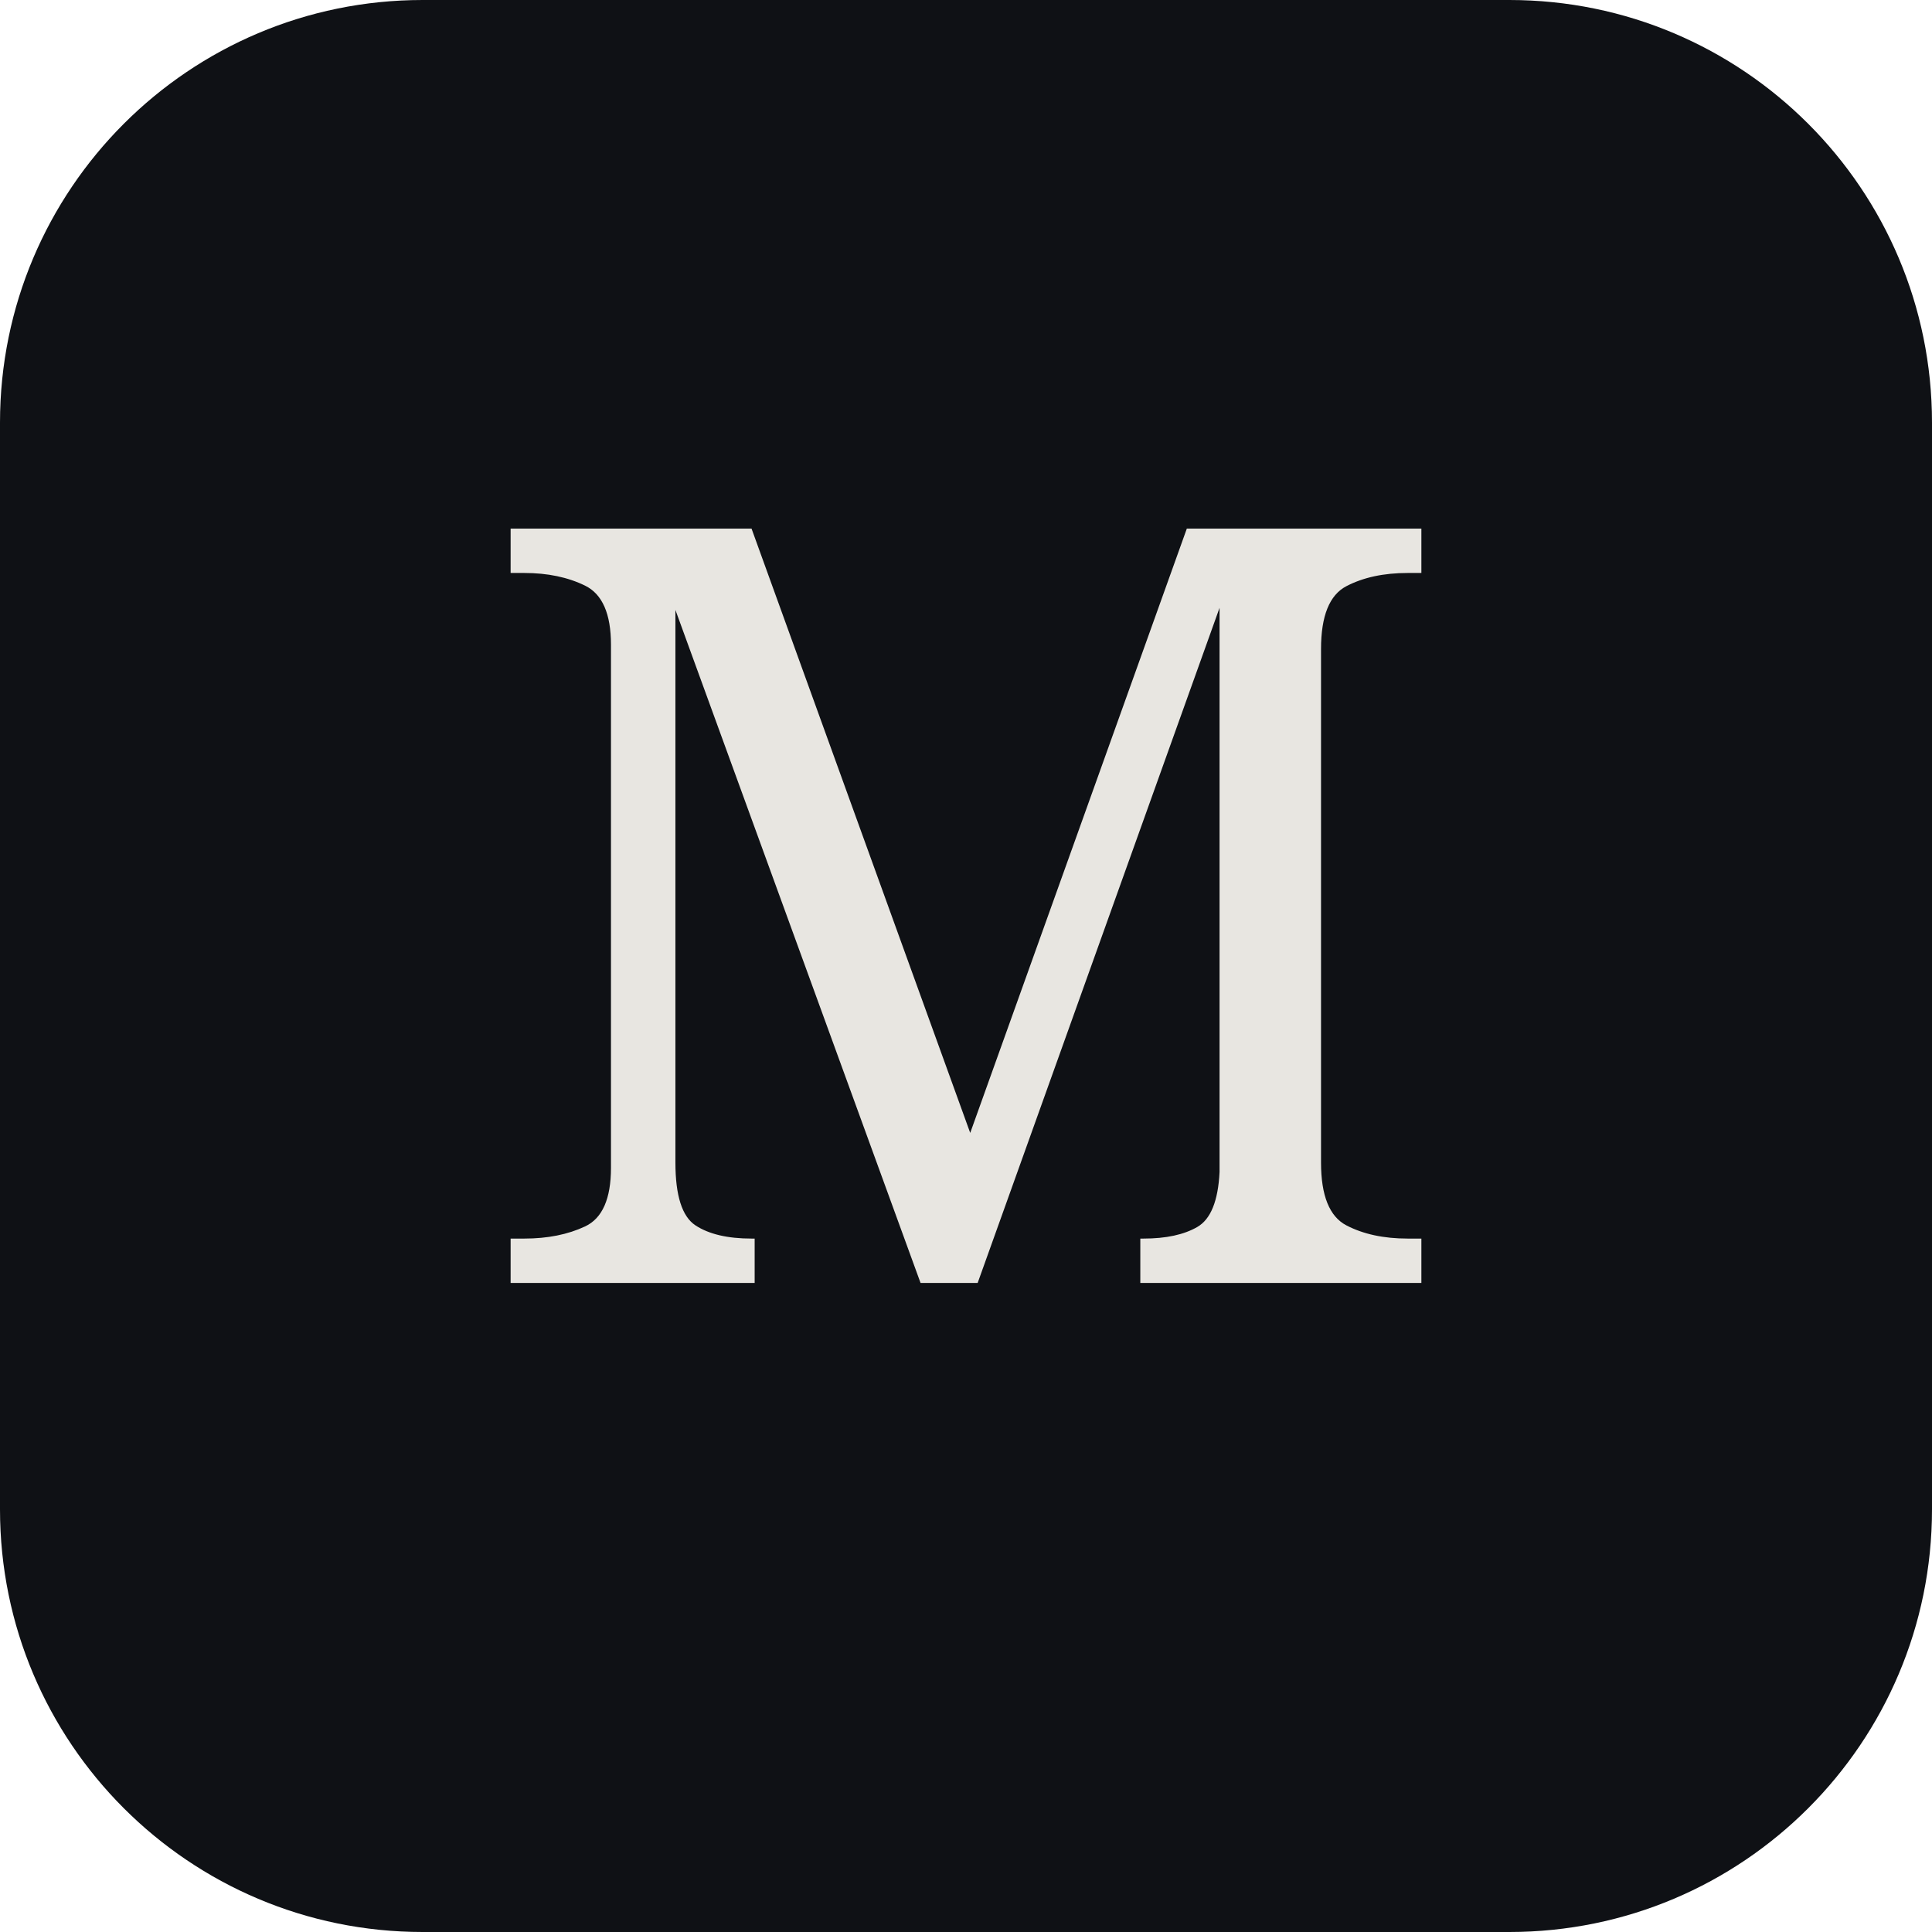
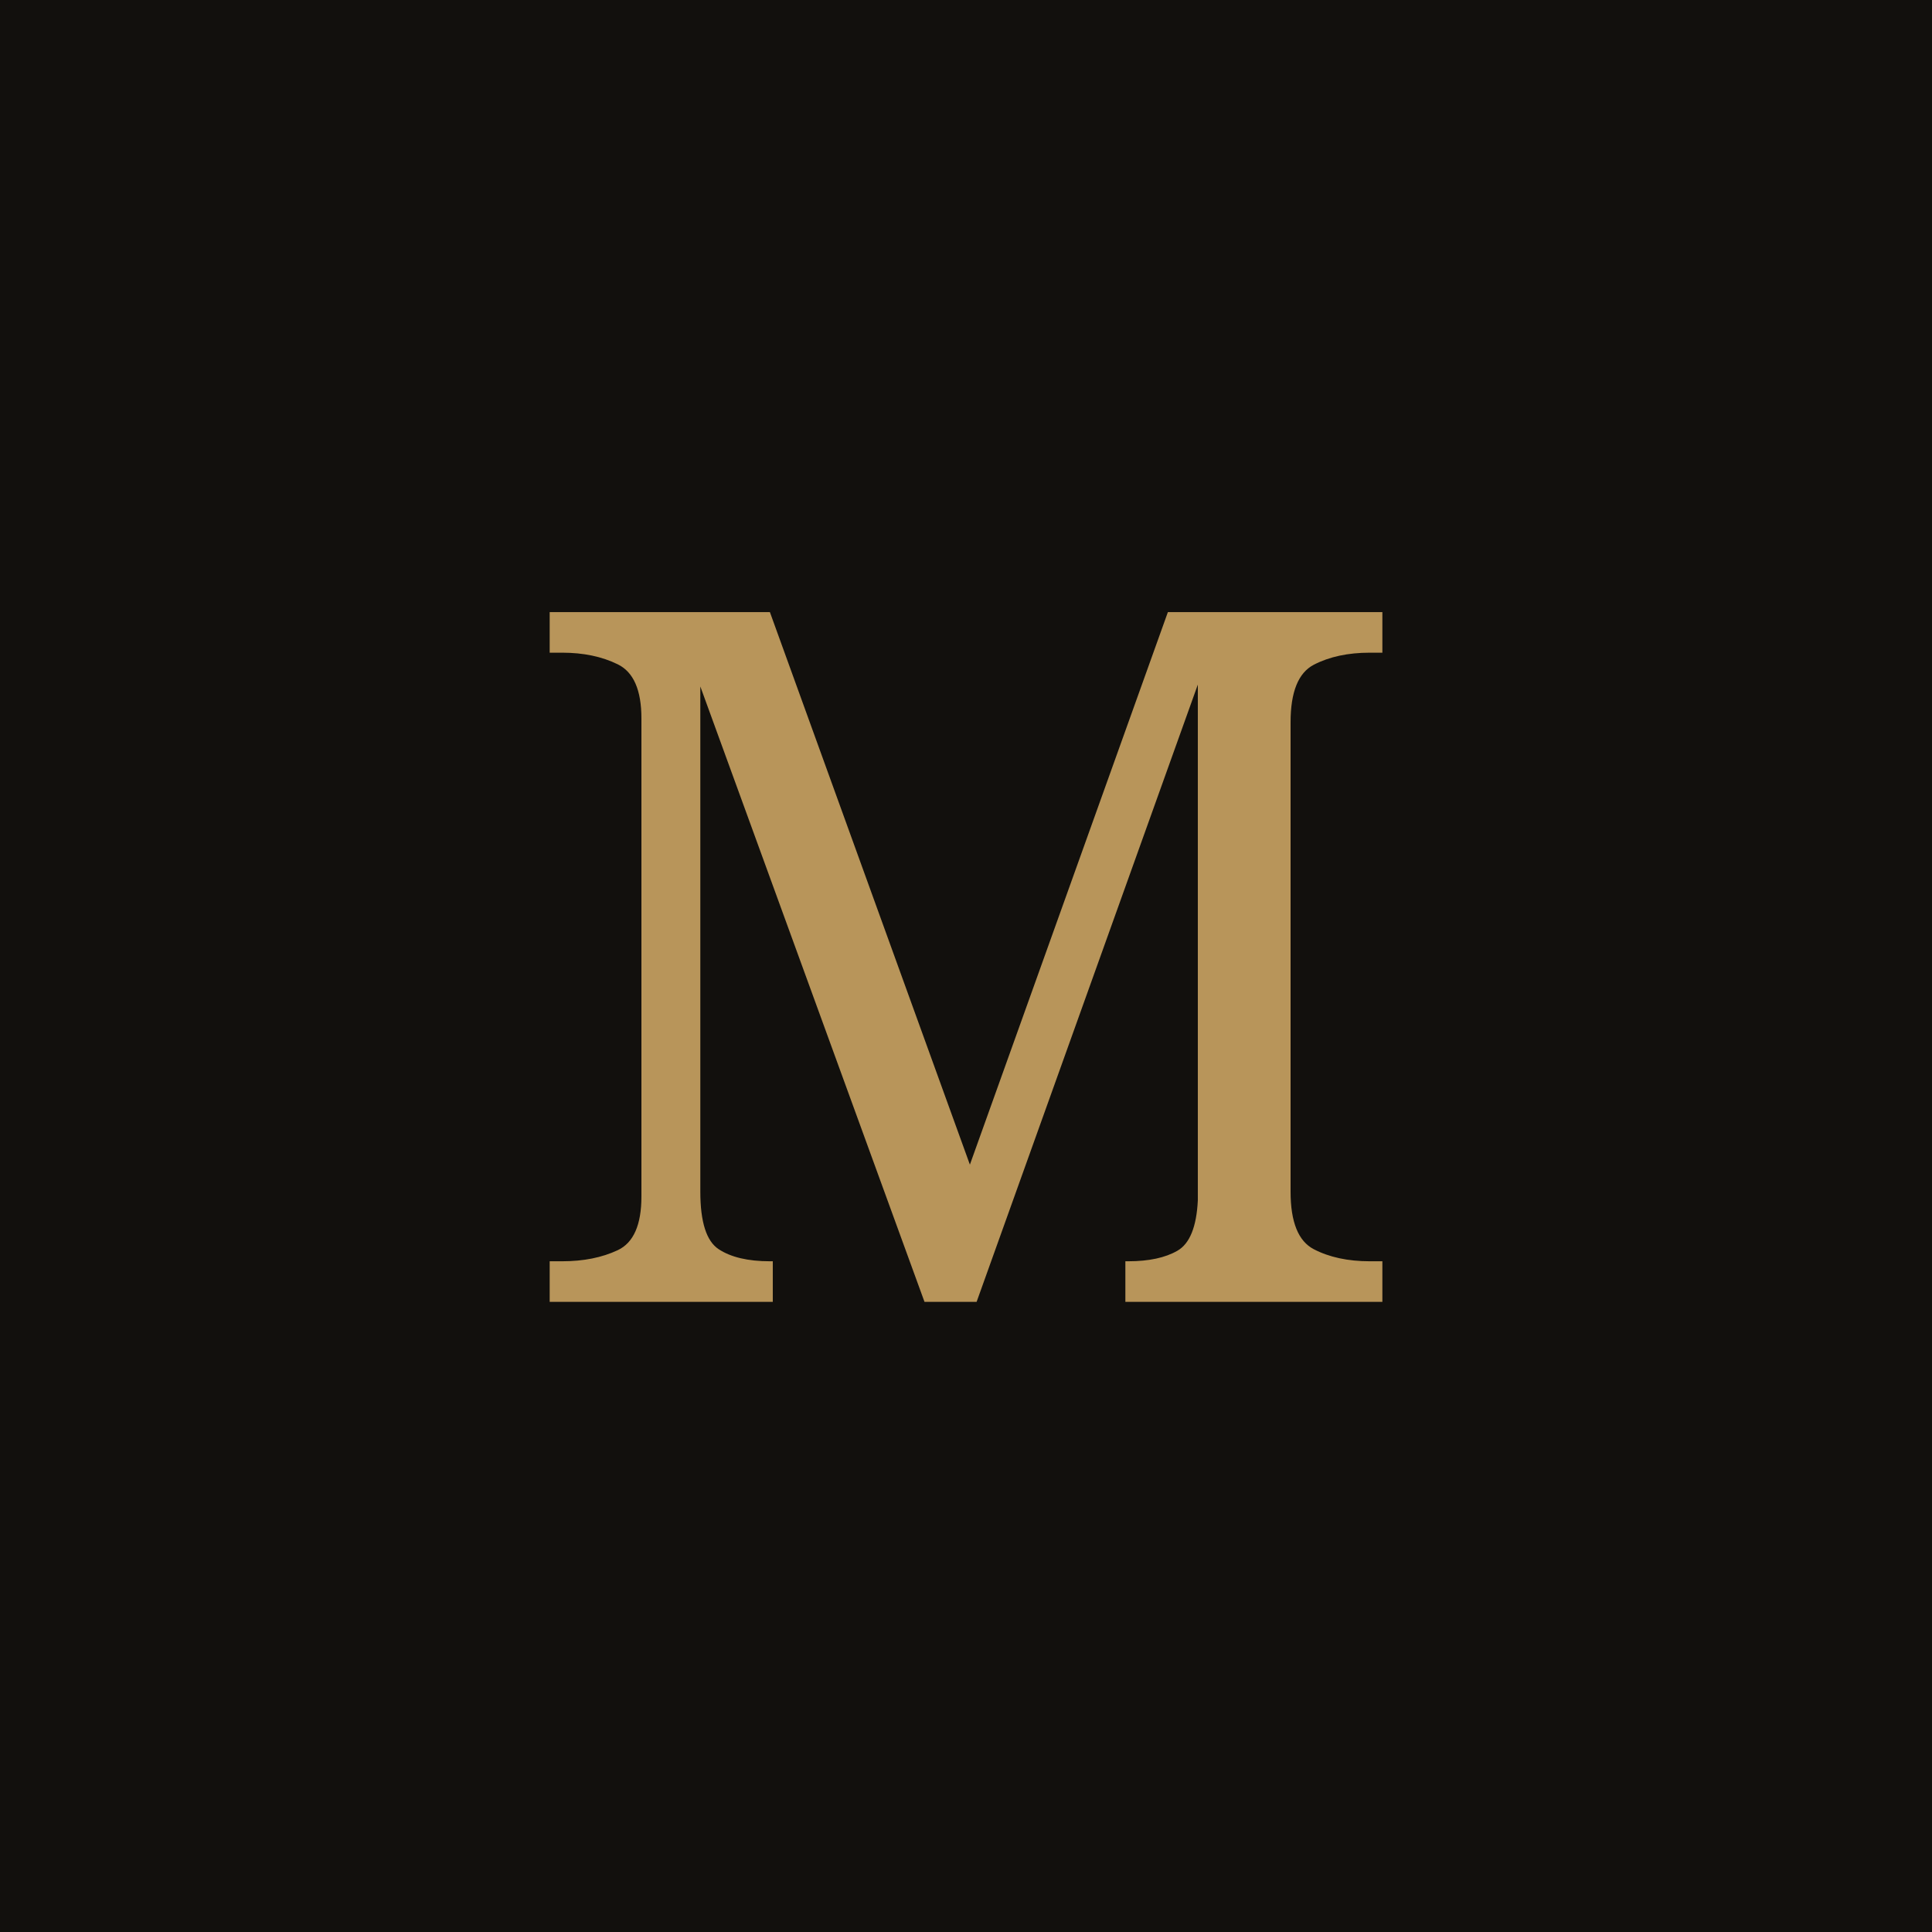
<svg xmlns="http://www.w3.org/2000/svg" viewBox="0 0 512 512">
-   <rect width="512" height="512" rx="112" fill="#0f1115" />
-   <text x="256" y="340" font-family="Georgia, serif" font-size="280" text-anchor="middle" fill="#e8e6e1">M</text>
+   <rect width="512" height="512" fill="#12100d" />
+   <text x="256" y="345" font-family="'Cormorant Garamond', Georgia, serif" font-size="256" font-weight="500" text-anchor="middle" fill="#b8955a">M</text>
</svg>
